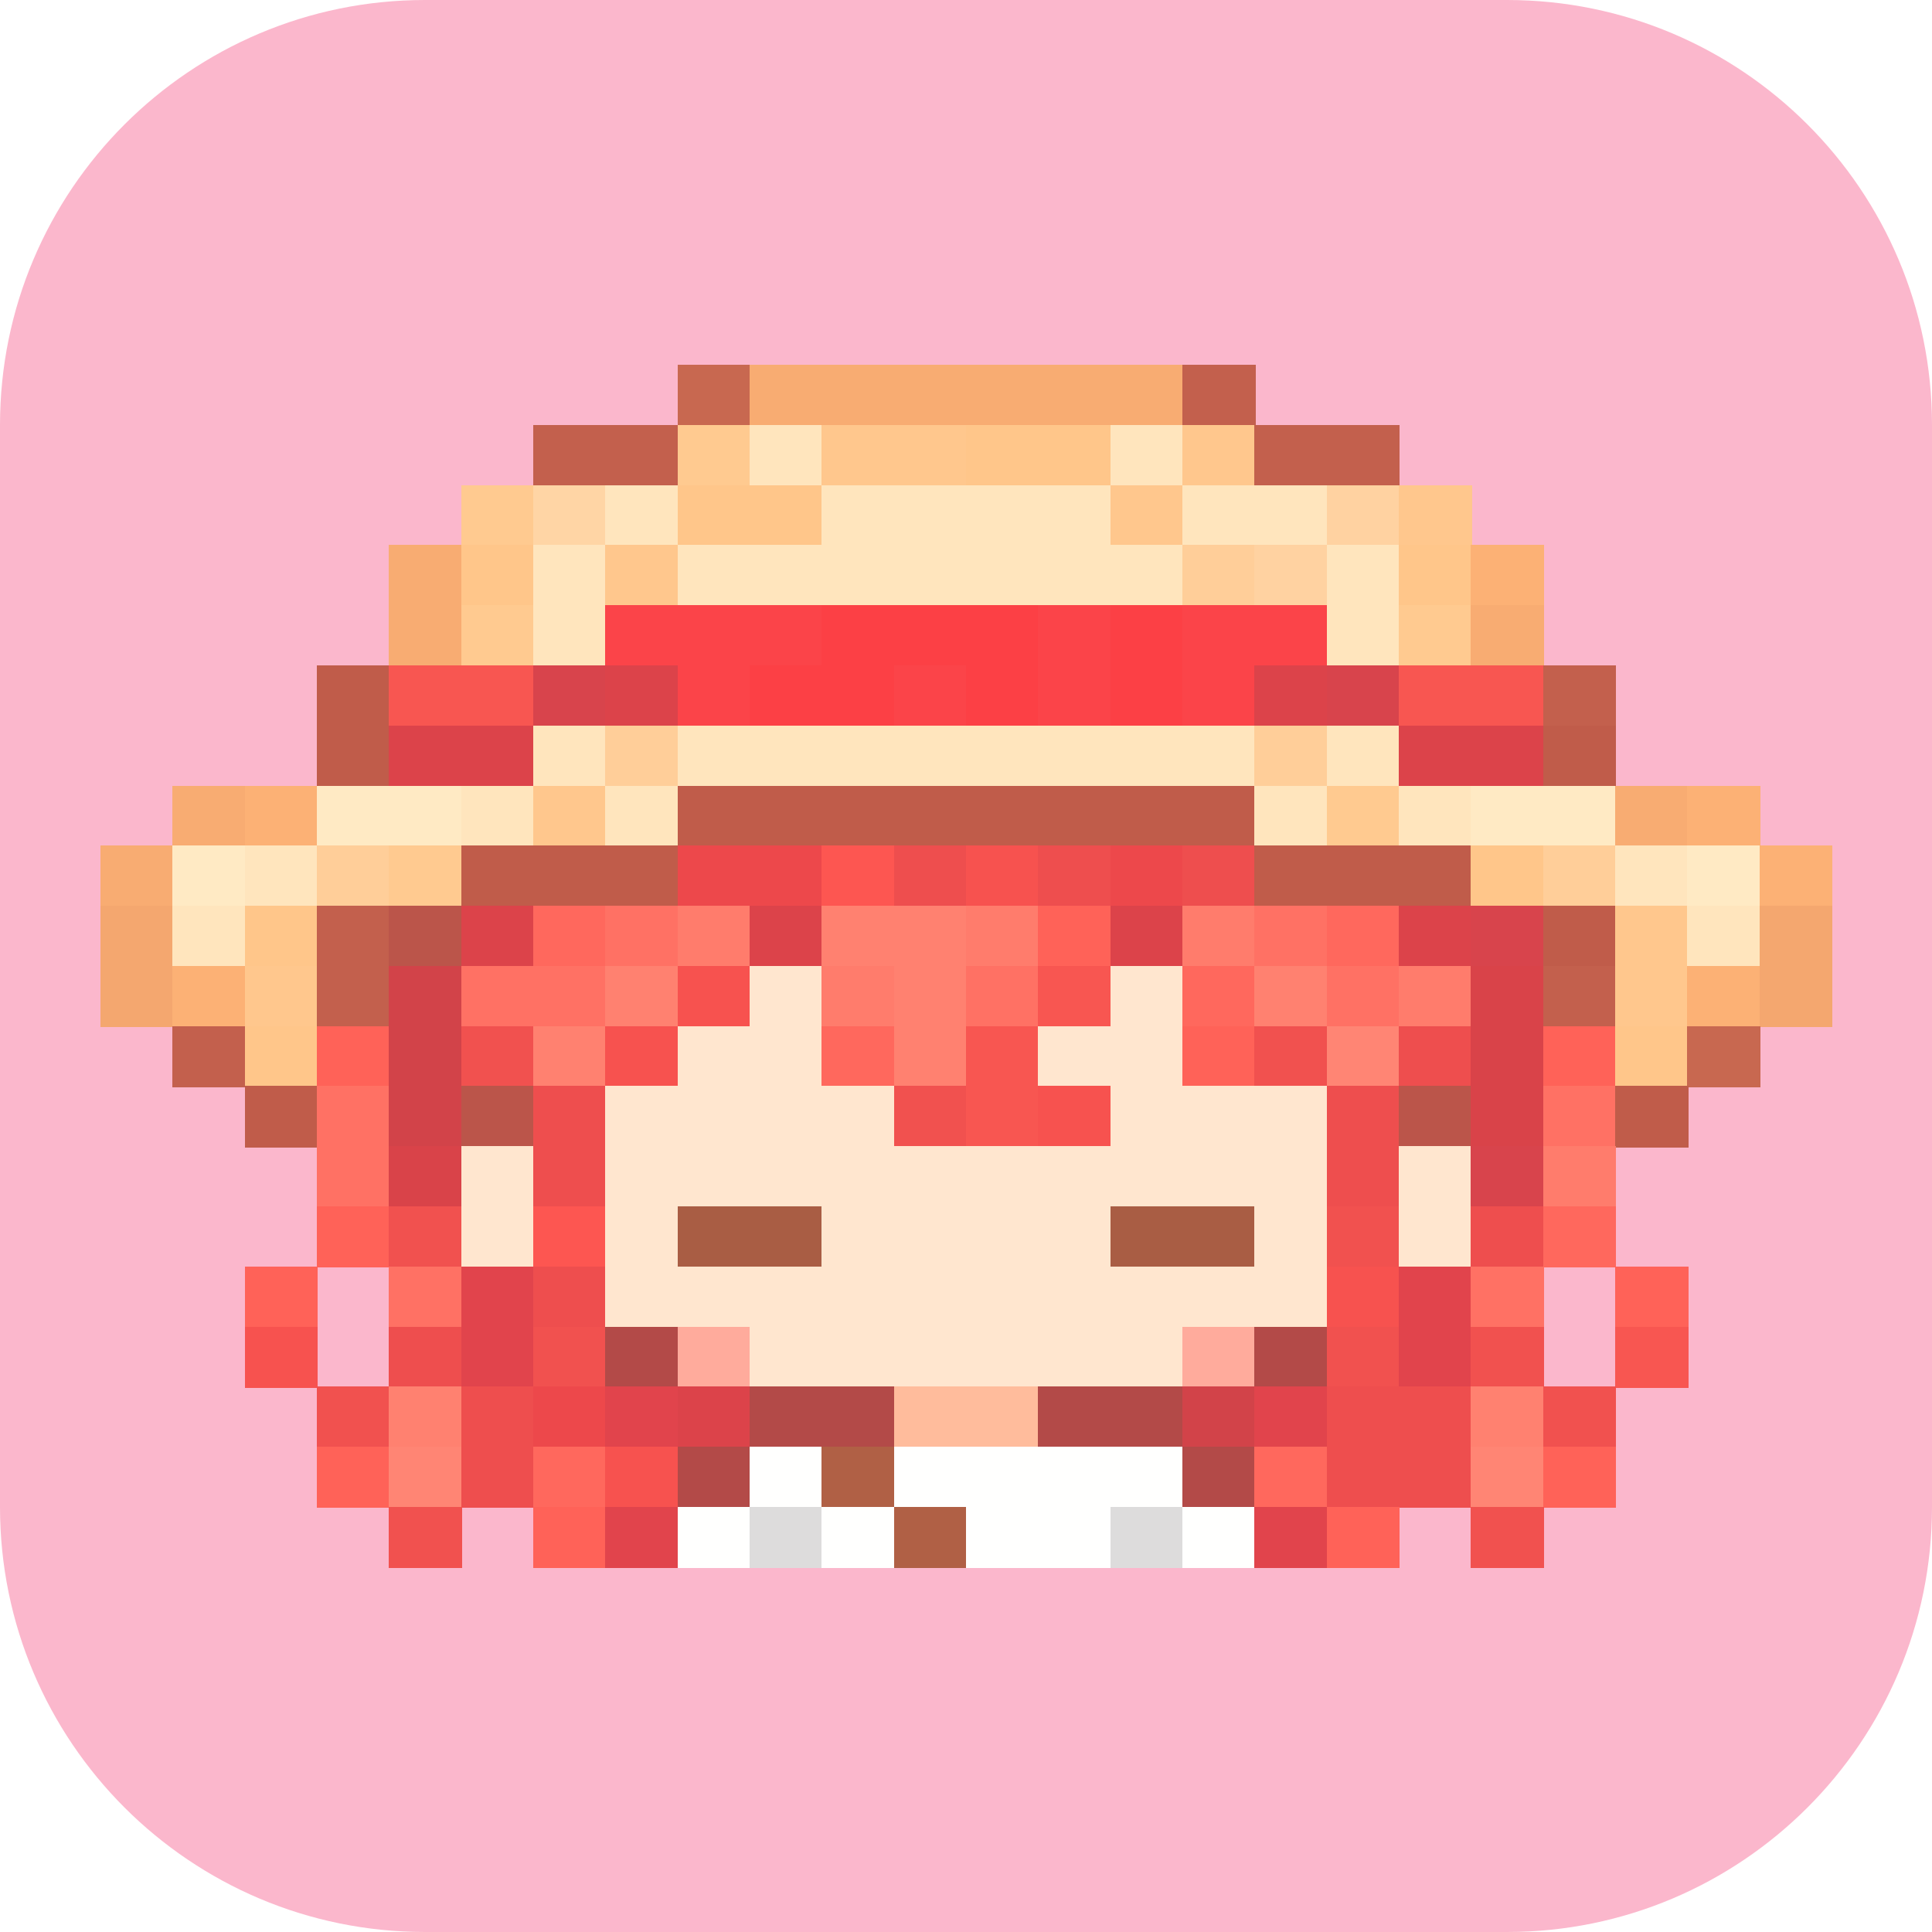
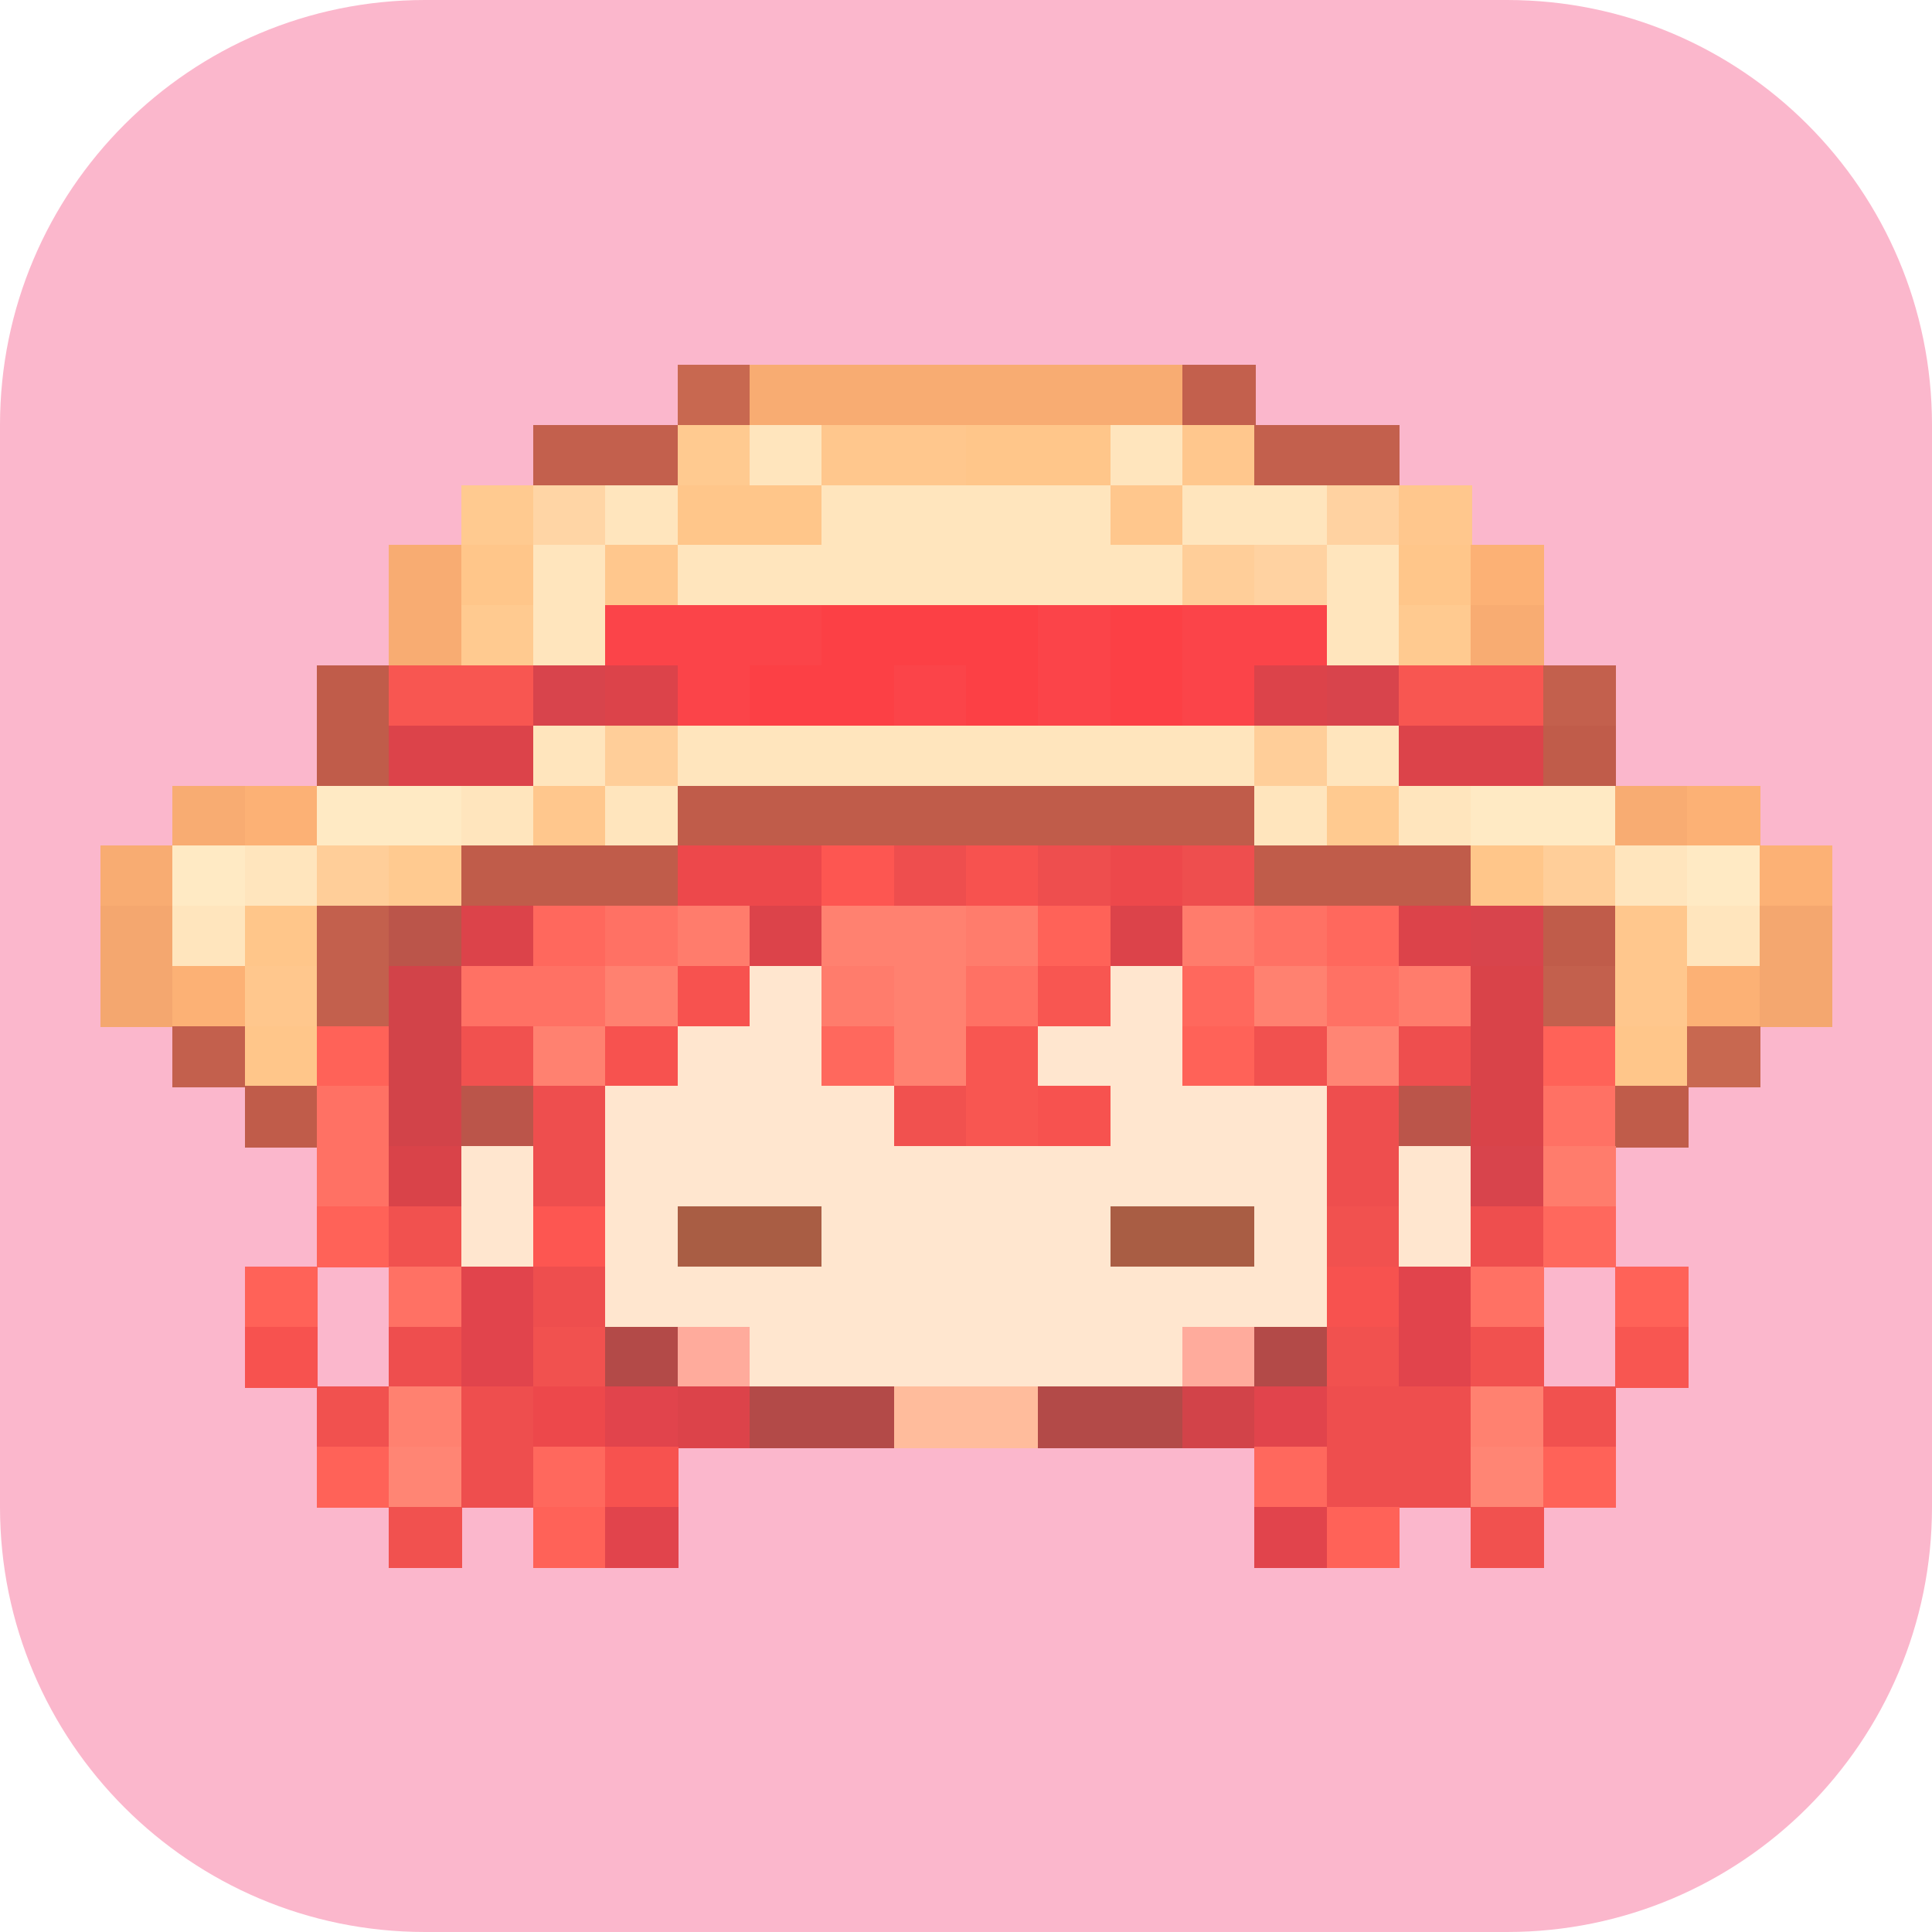
<svg xmlns="http://www.w3.org/2000/svg" viewBox="0 0 100 100" width="200" height="200" shape-rendering="crispEdges">
  <defs>
    <clipPath id="r">
      <rect width="100" height="100" rx="22" />
    </clipPath>
  </defs>
  <g clip-path="url(#r)">
    <rect width="100" height="100" fill="#fbb7cc" />
    <rect x="35.07" y="18.89" width="3.79" height="3.17" fill="#c86850" />
    <rect x="38.80" y="18.89" width="3.79" height="3.17" fill="#f8ac72" />
    <rect x="42.53" y="18.89" width="3.79" height="3.17" fill="#f8ac72" />
    <rect x="46.27" y="18.89" width="3.79" height="3.17" fill="#f8ac72" />
    <rect x="50.00" y="18.89" width="3.79" height="3.17" fill="#f8ac72" />
    <rect x="53.73" y="18.89" width="3.79" height="3.17" fill="#f8ac72" />
    <rect x="57.47" y="18.89" width="3.79" height="3.17" fill="#f8ac72" />
    <rect x="61.20" y="18.89" width="3.79" height="3.17" fill="#c3604d" />
    <rect x="27.60" y="22.00" width="3.79" height="3.17" fill="#c3604d" />
    <rect x="31.33" y="22.00" width="3.79" height="3.17" fill="#c3604d" />
    <rect x="35.07" y="22.00" width="3.79" height="3.17" fill="#ffca90" />
    <rect x="38.80" y="22.00" width="3.79" height="3.17" fill="#ffe5bd" />
    <rect x="42.53" y="22.00" width="3.79" height="3.17" fill="#ffc78d" />
    <rect x="46.27" y="22.00" width="3.79" height="3.17" fill="#ffc78d" />
    <rect x="50.00" y="22.00" width="3.79" height="3.17" fill="#ffc68a" />
    <rect x="53.73" y="22.00" width="3.79" height="3.17" fill="#ffc68a" />
    <rect x="57.47" y="22.00" width="3.79" height="3.17" fill="#ffe5bd" />
    <rect x="61.20" y="22.00" width="3.79" height="3.17" fill="#ffc78d" />
    <rect x="64.93" y="22.00" width="3.79" height="3.17" fill="#c3604d" />
    <rect x="68.67" y="22.00" width="3.79" height="3.17" fill="#c3604d" />
    <rect x="23.87" y="25.11" width="3.79" height="3.17" fill="#ffca90" />
    <rect x="27.60" y="25.11" width="3.79" height="3.17" fill="#ffd5a5" />
    <rect x="31.33" y="25.11" width="3.79" height="3.17" fill="#ffe5bd" />
    <rect x="35.07" y="25.11" width="3.79" height="3.17" fill="#ffc68a" />
    <rect x="38.80" y="25.11" width="3.79" height="3.17" fill="#ffc68a" />
    <rect x="42.53" y="25.11" width="3.79" height="3.17" fill="#ffe5bd" />
    <rect x="46.27" y="25.11" width="3.79" height="3.17" fill="#ffe5bd" />
    <rect x="50.00" y="25.11" width="3.79" height="3.17" fill="#ffe5bd" />
    <rect x="53.73" y="25.11" width="3.79" height="3.17" fill="#ffe5bd" />
    <rect x="57.47" y="25.11" width="3.79" height="3.17" fill="#ffc78d" />
    <rect x="61.20" y="25.11" width="3.79" height="3.17" fill="#ffe5bd" />
    <rect x="64.93" y="25.11" width="3.79" height="3.17" fill="#ffe5bd" />
    <rect x="68.67" y="25.11" width="3.79" height="3.17" fill="#ffd2a1" />
    <rect x="72.40" y="25.11" width="3.79" height="3.17" fill="#ffc78d" />
    <rect x="20.13" y="28.22" width="3.79" height="3.17" fill="#f8ac72" />
    <rect x="23.87" y="28.22" width="3.79" height="3.17" fill="#ffc68a" />
    <rect x="27.60" y="28.22" width="3.79" height="3.17" fill="#ffe5bd" />
    <rect x="31.33" y="28.22" width="3.79" height="3.17" fill="#ffc78d" />
    <rect x="35.07" y="28.22" width="3.79" height="3.17" fill="#ffe5bd" />
    <rect x="38.80" y="28.22" width="3.79" height="3.17" fill="#ffe5bd" />
    <rect x="42.53" y="28.22" width="3.79" height="3.17" fill="#ffe5bd" />
    <rect x="46.27" y="28.22" width="3.79" height="3.17" fill="#ffe5bd" />
    <rect x="50.00" y="28.22" width="3.79" height="3.17" fill="#ffe5bd" />
    <rect x="53.73" y="28.22" width="3.79" height="3.17" fill="#ffe5bd" />
    <rect x="57.47" y="28.22" width="3.79" height="3.17" fill="#ffe5bd" />
    <rect x="61.20" y="28.22" width="3.79" height="3.17" fill="#ffce99" />
    <rect x="64.93" y="28.22" width="3.79" height="3.17" fill="#ffd2a1" />
    <rect x="68.67" y="28.22" width="3.79" height="3.17" fill="#ffe5bd" />
    <rect x="72.40" y="28.22" width="3.79" height="3.17" fill="#ffc68a" />
    <rect x="76.13" y="28.22" width="3.79" height="3.17" fill="#fcb175" />
    <rect x="20.13" y="31.33" width="3.79" height="3.17" fill="#f8ac72" />
    <rect x="23.87" y="31.33" width="3.79" height="3.17" fill="#ffca90" />
    <rect x="27.60" y="31.33" width="3.79" height="3.17" fill="#ffe5bd" />
    <rect x="31.33" y="31.33" width="3.79" height="3.17" fill="#fb4449" />
    <rect x="35.07" y="31.33" width="3.79" height="3.17" fill="#fb4449" />
    <rect x="38.80" y="31.33" width="3.79" height="3.17" fill="#fb4449" />
    <rect x="42.53" y="31.33" width="3.79" height="3.17" fill="#fc4045" />
    <rect x="46.27" y="31.33" width="3.79" height="3.17" fill="#fc4045" />
    <rect x="50.00" y="31.33" width="3.79" height="3.17" fill="#fc4045" />
    <rect x="53.73" y="31.33" width="3.79" height="3.17" fill="#fb4449" />
    <rect x="57.47" y="31.33" width="3.79" height="3.17" fill="#fc4045" />
    <rect x="61.20" y="31.33" width="3.79" height="3.17" fill="#fb4449" />
    <rect x="64.93" y="31.33" width="3.79" height="3.17" fill="#fb4449" />
    <rect x="68.67" y="31.33" width="3.79" height="3.17" fill="#ffe5bd" />
    <rect x="72.40" y="31.33" width="3.79" height="3.17" fill="#ffca90" />
    <rect x="76.13" y="31.33" width="3.79" height="3.17" fill="#f8ac72" />
    <rect x="16.40" y="34.44" width="3.79" height="3.17" fill="#c05c4a" />
    <rect x="20.13" y="34.44" width="3.79" height="3.17" fill="#f85651" />
    <rect x="23.87" y="34.44" width="3.79" height="3.17" fill="#f85651" />
    <rect x="27.60" y="34.44" width="3.79" height="3.17" fill="#d8444c" />
    <rect x="31.33" y="34.44" width="3.79" height="3.17" fill="#dc434a" />
    <rect x="35.07" y="34.44" width="3.79" height="3.17" fill="#fb4449" />
    <rect x="38.80" y="34.44" width="3.79" height="3.17" fill="#fc4045" />
    <rect x="42.53" y="34.44" width="3.79" height="3.17" fill="#fc4045" />
    <rect x="46.27" y="34.44" width="3.79" height="3.17" fill="#fb4449" />
    <rect x="50.00" y="34.44" width="3.79" height="3.17" fill="#fc4045" />
    <rect x="53.73" y="34.44" width="3.79" height="3.17" fill="#fb4449" />
    <rect x="57.47" y="34.44" width="3.79" height="3.17" fill="#fc4045" />
    <rect x="61.20" y="34.44" width="3.79" height="3.17" fill="#fb4449" />
    <rect x="64.93" y="34.44" width="3.79" height="3.17" fill="#dc434a" />
    <rect x="68.67" y="34.44" width="3.79" height="3.17" fill="#d8444c" />
    <rect x="72.40" y="34.44" width="3.79" height="3.17" fill="#f85651" />
    <rect x="76.13" y="34.44" width="3.79" height="3.17" fill="#f85651" />
    <rect x="79.87" y="34.44" width="3.79" height="3.17" fill="#c3604d" />
    <rect x="16.40" y="37.56" width="3.79" height="3.17" fill="#c05c4a" />
    <rect x="20.13" y="37.56" width="3.79" height="3.17" fill="#dc434a" />
    <rect x="23.87" y="37.56" width="3.79" height="3.17" fill="#dc434a" />
    <rect x="27.60" y="37.56" width="3.79" height="3.17" fill="#ffe5bd" />
    <rect x="31.33" y="37.56" width="3.79" height="3.17" fill="#ffce99" />
    <rect x="35.07" y="37.56" width="3.79" height="3.17" fill="#ffe5bd" />
    <rect x="38.80" y="37.56" width="3.79" height="3.17" fill="#ffe5bd" />
    <rect x="42.53" y="37.56" width="3.79" height="3.17" fill="#ffe5bd" />
    <rect x="46.27" y="37.56" width="3.79" height="3.17" fill="#ffe5bd" />
    <rect x="50.00" y="37.56" width="3.79" height="3.17" fill="#ffe5bd" />
    <rect x="53.73" y="37.56" width="3.79" height="3.17" fill="#ffe5bd" />
    <rect x="57.47" y="37.56" width="3.79" height="3.17" fill="#ffe5bd" />
    <rect x="61.20" y="37.56" width="3.79" height="3.17" fill="#ffe5bd" />
    <rect x="64.93" y="37.56" width="3.79" height="3.17" fill="#ffce99" />
    <rect x="68.67" y="37.56" width="3.79" height="3.17" fill="#ffe5bd" />
    <rect x="72.40" y="37.56" width="3.79" height="3.17" fill="#dc434a" />
    <rect x="76.13" y="37.56" width="3.79" height="3.17" fill="#dc434a" />
    <rect x="79.87" y="37.56" width="3.79" height="3.17" fill="#c05c4a" />
    <rect x="8.93" y="40.67" width="3.79" height="3.17" fill="#f8ac72" />
    <rect x="12.67" y="40.67" width="3.79" height="3.17" fill="#fcb175" />
    <rect x="16.40" y="40.67" width="3.79" height="3.17" fill="#ffeac4" />
    <rect x="20.13" y="40.67" width="3.79" height="3.17" fill="#ffeac4" />
    <rect x="23.87" y="40.67" width="3.79" height="3.17" fill="#ffe5bd" />
    <rect x="27.60" y="40.67" width="3.79" height="3.17" fill="#ffc78d" />
    <rect x="31.33" y="40.67" width="3.79" height="3.17" fill="#ffe5bd" />
    <rect x="35.07" y="40.67" width="3.79" height="3.17" fill="#c05c4a" />
    <rect x="38.80" y="40.67" width="3.79" height="3.17" fill="#c05c4a" />
    <rect x="42.53" y="40.67" width="3.79" height="3.17" fill="#c05c4a" />
    <rect x="46.27" y="40.67" width="3.79" height="3.17" fill="#c05c4a" />
    <rect x="50.00" y="40.67" width="3.79" height="3.17" fill="#c05c4a" />
    <rect x="53.73" y="40.67" width="3.79" height="3.17" fill="#c05c4a" />
    <rect x="57.47" y="40.67" width="3.79" height="3.17" fill="#c05c4a" />
    <rect x="61.20" y="40.67" width="3.79" height="3.17" fill="#c05c4a" />
    <rect x="64.93" y="40.67" width="3.79" height="3.17" fill="#ffe5bd" />
    <rect x="68.67" y="40.67" width="3.79" height="3.17" fill="#ffca90" />
    <rect x="72.40" y="40.67" width="3.79" height="3.17" fill="#ffe5bd" />
    <rect x="76.13" y="40.67" width="3.79" height="3.17" fill="#ffeac4" />
    <rect x="79.87" y="40.67" width="3.79" height="3.17" fill="#ffeac4" />
    <rect x="83.60" y="40.67" width="3.79" height="3.17" fill="#f8ac72" />
    <rect x="87.33" y="40.67" width="3.79" height="3.17" fill="#fcb175" />
    <rect x="5.20" y="43.78" width="3.79" height="3.17" fill="#f8ac72" />
    <rect x="8.93" y="43.78" width="3.79" height="3.17" fill="#ffeac4" />
    <rect x="12.67" y="43.78" width="3.79" height="3.17" fill="#ffe5bd" />
    <rect x="16.40" y="43.78" width="3.79" height="3.17" fill="#ffce99" />
    <rect x="20.13" y="43.78" width="3.79" height="3.17" fill="#ffca90" />
    <rect x="23.87" y="43.78" width="3.79" height="3.17" fill="#c05c4a" />
    <rect x="27.60" y="43.78" width="3.79" height="3.17" fill="#c05c4a" />
    <rect x="31.33" y="43.78" width="3.79" height="3.17" fill="#c05c4a" />
    <rect x="35.07" y="43.78" width="3.79" height="3.17" fill="#ed484b" />
    <rect x="38.80" y="43.78" width="3.79" height="3.17" fill="#ed484b" />
    <rect x="42.53" y="43.78" width="3.79" height="3.17" fill="#fd5651" />
    <rect x="46.27" y="43.78" width="3.79" height="3.17" fill="#ee4e4e" />
    <rect x="50.00" y="43.78" width="3.79" height="3.17" fill="#f7524f" />
    <rect x="53.73" y="43.78" width="3.79" height="3.17" fill="#ee4e4e" />
    <rect x="57.47" y="43.78" width="3.79" height="3.17" fill="#ed484b" />
    <rect x="61.20" y="43.78" width="3.79" height="3.17" fill="#ee4e4e" />
    <rect x="64.93" y="43.78" width="3.79" height="3.17" fill="#c05c4a" />
    <rect x="68.67" y="43.78" width="3.79" height="3.17" fill="#c05c4a" />
    <rect x="72.40" y="43.78" width="3.79" height="3.17" fill="#c05c4a" />
    <rect x="76.13" y="43.78" width="3.79" height="3.17" fill="#ffc68a" />
    <rect x="79.87" y="43.78" width="3.79" height="3.17" fill="#ffce99" />
    <rect x="83.60" y="43.78" width="3.79" height="3.17" fill="#ffe5bd" />
    <rect x="87.33" y="43.78" width="3.79" height="3.17" fill="#ffeac4" />
    <rect x="91.07" y="43.78" width="3.79" height="3.17" fill="#fcb175" />
    <rect x="5.20" y="46.89" width="3.79" height="3.17" fill="#f4a76f" />
    <rect x="8.93" y="46.89" width="3.79" height="3.17" fill="#ffe5bd" />
    <rect x="12.67" y="46.89" width="3.79" height="3.17" fill="#ffc68a" />
    <rect x="16.40" y="46.89" width="3.79" height="3.17" fill="#c3604d" />
    <rect x="20.13" y="46.89" width="3.79" height="3.17" fill="#bb554a" />
    <rect x="23.87" y="46.89" width="3.79" height="3.17" fill="#dc434a" />
    <rect x="27.60" y="46.89" width="3.79" height="3.17" fill="#ff685d" />
    <rect x="31.33" y="46.89" width="3.79" height="3.17" fill="#ff7164" />
    <rect x="35.07" y="46.89" width="3.79" height="3.17" fill="#ff7c6c" />
    <rect x="38.80" y="46.89" width="3.79" height="3.17" fill="#dc434a" />
    <rect x="42.53" y="46.89" width="3.79" height="3.17" fill="#ff8170" />
    <rect x="46.27" y="46.89" width="3.79" height="3.17" fill="#ff8170" />
    <rect x="50.00" y="46.89" width="3.79" height="3.17" fill="#ff7c6c" />
    <rect x="53.73" y="46.89" width="3.79" height="3.17" fill="#ff6258" />
    <rect x="57.47" y="46.89" width="3.79" height="3.17" fill="#dc434a" />
    <rect x="61.20" y="46.89" width="3.79" height="3.17" fill="#ff7c6c" />
    <rect x="64.93" y="46.89" width="3.79" height="3.17" fill="#ff7164" />
    <rect x="68.67" y="46.89" width="3.79" height="3.17" fill="#ff685d" />
    <rect x="72.40" y="46.89" width="3.79" height="3.17" fill="#dc434a" />
    <rect x="76.13" y="46.89" width="3.79" height="3.17" fill="#d8444c" />
    <rect x="79.87" y="46.89" width="3.79" height="3.17" fill="#c05c4a" />
    <rect x="83.60" y="46.89" width="3.79" height="3.17" fill="#ffc78d" />
    <rect x="87.33" y="46.89" width="3.79" height="3.17" fill="#ffe5bd" />
    <rect x="91.07" y="46.89" width="3.79" height="3.17" fill="#f4a76f" />
    <rect x="5.20" y="50.00" width="3.79" height="3.17" fill="#f4a76f" />
    <rect x="8.93" y="50.00" width="3.79" height="3.17" fill="#fcb175" />
    <rect x="12.67" y="50.00" width="3.79" height="3.17" fill="#ffc78d" />
    <rect x="16.40" y="50.00" width="3.79" height="3.17" fill="#c3604d" />
    <rect x="20.13" y="50.00" width="3.79" height="3.17" fill="#d24349" />
    <rect x="23.87" y="50.00" width="3.79" height="3.17" fill="#ff7164" />
    <rect x="27.60" y="50.00" width="3.79" height="3.17" fill="#ff7164" />
    <rect x="31.33" y="50.00" width="3.79" height="3.17" fill="#ff8170" />
    <rect x="35.07" y="50.00" width="3.79" height="3.17" fill="#f7524f" />
    <rect x="38.80" y="50.00" width="3.79" height="3.17" fill="#ffe6cf" />
    <rect x="42.53" y="50.00" width="3.79" height="3.17" fill="#ff7c6c" />
    <rect x="46.27" y="50.00" width="3.79" height="3.17" fill="#ff8170" />
    <rect x="50.00" y="50.00" width="3.79" height="3.17" fill="#ff7164" />
    <rect x="53.73" y="50.00" width="3.79" height="3.17" fill="#f85651" />
    <rect x="57.47" y="50.00" width="3.79" height="3.17" fill="#ffe6cf" />
    <rect x="61.20" y="50.00" width="3.79" height="3.17" fill="#ff685d" />
    <rect x="64.93" y="50.00" width="3.79" height="3.17" fill="#ff8170" />
    <rect x="68.67" y="50.00" width="3.79" height="3.17" fill="#ff7164" />
    <rect x="72.40" y="50.00" width="3.79" height="3.17" fill="#ff7c6c" />
    <rect x="76.13" y="50.00" width="3.79" height="3.17" fill="#d94349" />
    <rect x="79.87" y="50.00" width="3.79" height="3.17" fill="#c3604d" />
    <rect x="83.60" y="50.00" width="3.79" height="3.17" fill="#ffc78d" />
    <rect x="87.33" y="50.00" width="3.79" height="3.17" fill="#fcb175" />
    <rect x="91.07" y="50.00" width="3.79" height="3.17" fill="#f4a76f" />
    <rect x="8.93" y="53.11" width="3.79" height="3.17" fill="#c3604d" />
    <rect x="12.67" y="53.11" width="3.79" height="3.17" fill="#ffc68a" />
    <rect x="16.40" y="53.11" width="3.79" height="3.17" fill="#ff6258" />
    <rect x="20.13" y="53.11" width="3.79" height="3.17" fill="#d24349" />
    <rect x="23.87" y="53.11" width="3.79" height="3.17" fill="#f1514f" />
    <rect x="27.60" y="53.11" width="3.79" height="3.17" fill="#ff8170" />
    <rect x="31.33" y="53.11" width="3.79" height="3.17" fill="#f7524f" />
    <rect x="35.07" y="53.11" width="3.79" height="3.17" fill="#ffe6cf" />
    <rect x="38.80" y="53.11" width="3.79" height="3.17" fill="#ffe6cf" />
    <rect x="42.53" y="53.11" width="3.79" height="3.17" fill="#ff685d" />
    <rect x="46.27" y="53.11" width="3.79" height="3.17" fill="#ff8170" />
    <rect x="50.00" y="53.11" width="3.79" height="3.17" fill="#f85651" />
    <rect x="53.73" y="53.11" width="3.79" height="3.17" fill="#ffe6cf" />
    <rect x="57.47" y="53.11" width="3.79" height="3.17" fill="#ffe6cf" />
    <rect x="61.20" y="53.11" width="3.79" height="3.17" fill="#ff6258" />
    <rect x="64.93" y="53.11" width="3.79" height="3.17" fill="#f1514f" />
    <rect x="68.67" y="53.11" width="3.79" height="3.17" fill="#ff8574" />
    <rect x="72.40" y="53.11" width="3.79" height="3.17" fill="#ee4e4e" />
    <rect x="76.13" y="53.11" width="3.79" height="3.17" fill="#d94349" />
    <rect x="79.87" y="53.11" width="3.79" height="3.17" fill="#ff6258" />
    <rect x="83.60" y="53.11" width="3.79" height="3.17" fill="#ffc68a" />
    <rect x="87.33" y="53.11" width="3.79" height="3.17" fill="#c86850" />
    <rect x="12.67" y="56.22" width="3.79" height="3.17" fill="#c05c4a" />
    <rect x="16.40" y="56.22" width="3.79" height="3.17" fill="#ff7164" />
    <rect x="20.13" y="56.22" width="3.79" height="3.17" fill="#d24349" />
    <rect x="23.87" y="56.22" width="3.79" height="3.17" fill="#bb554a" />
    <rect x="27.60" y="56.22" width="3.79" height="3.17" fill="#ee4e4e" />
    <rect x="31.33" y="56.22" width="3.79" height="3.17" fill="#ffe6cf" />
    <rect x="35.07" y="56.22" width="3.79" height="3.17" fill="#ffe6cf" />
    <rect x="38.80" y="56.22" width="3.79" height="3.17" fill="#ffe6cf" />
    <rect x="42.53" y="56.22" width="3.79" height="3.17" fill="#ffe6cf" />
    <rect x="46.27" y="56.22" width="3.79" height="3.17" fill="#f1514f" />
    <rect x="50.00" y="56.22" width="3.79" height="3.17" fill="#f85651" />
    <rect x="53.73" y="56.22" width="3.79" height="3.17" fill="#f7524f" />
    <rect x="57.47" y="56.22" width="3.79" height="3.17" fill="#ffe6cf" />
    <rect x="61.20" y="56.22" width="3.79" height="3.17" fill="#ffe6cf" />
    <rect x="64.93" y="56.22" width="3.79" height="3.17" fill="#ffe6cf" />
    <rect x="68.67" y="56.22" width="3.79" height="3.17" fill="#ee4e4e" />
    <rect x="72.40" y="56.22" width="3.79" height="3.17" fill="#bb554a" />
    <rect x="76.13" y="56.22" width="3.79" height="3.17" fill="#d94349" />
    <rect x="79.87" y="56.22" width="3.79" height="3.17" fill="#ff7164" />
    <rect x="83.60" y="56.22" width="3.79" height="3.17" fill="#c05c4a" />
    <rect x="16.40" y="59.33" width="3.79" height="3.17" fill="#ff7164" />
    <rect x="20.13" y="59.33" width="3.79" height="3.17" fill="#d94349" />
    <rect x="23.87" y="59.33" width="3.79" height="3.17" fill="#ffe6cf" />
    <rect x="27.60" y="59.33" width="3.79" height="3.17" fill="#ee4e4e" />
    <rect x="31.33" y="59.33" width="3.79" height="3.17" fill="#ffe6cf" />
    <rect x="35.07" y="59.33" width="3.79" height="3.17" fill="#ffe6cf" />
    <rect x="38.80" y="59.33" width="3.79" height="3.17" fill="#ffe6cf" />
    <rect x="42.53" y="59.33" width="3.79" height="3.17" fill="#ffe6cf" />
    <rect x="46.27" y="59.33" width="3.79" height="3.17" fill="#ffe6cf" />
    <rect x="50.00" y="59.33" width="3.79" height="3.17" fill="#ffe6cf" />
    <rect x="53.73" y="59.33" width="3.79" height="3.17" fill="#ffe6cf" />
    <rect x="57.47" y="59.33" width="3.79" height="3.17" fill="#ffe6cf" />
    <rect x="61.20" y="59.33" width="3.79" height="3.17" fill="#ffe6cf" />
    <rect x="64.93" y="59.33" width="3.79" height="3.17" fill="#ffe6cf" />
    <rect x="68.67" y="59.33" width="3.79" height="3.17" fill="#ee4e4e" />
    <rect x="72.40" y="59.33" width="3.79" height="3.17" fill="#ffe6cf" />
    <rect x="76.13" y="59.33" width="3.79" height="3.17" fill="#d8444c" />
    <rect x="79.87" y="59.33" width="3.79" height="3.17" fill="#ff7c6c" />
    <rect x="16.40" y="62.44" width="3.79" height="3.17" fill="#ff6258" />
    <rect x="20.13" y="62.44" width="3.79" height="3.17" fill="#f1514f" />
    <rect x="23.87" y="62.44" width="3.79" height="3.17" fill="#ffe6cf" />
    <rect x="27.60" y="62.44" width="3.79" height="3.17" fill="#fd5651" />
    <rect x="31.33" y="62.44" width="3.79" height="3.17" fill="#ffe6cf" />
    <rect x="35.07" y="62.44" width="3.79" height="3.17" fill="#a95d44" />
    <rect x="38.80" y="62.44" width="3.79" height="3.17" fill="#a95d44" />
    <rect x="42.53" y="62.44" width="3.79" height="3.17" fill="#ffe6cf" />
    <rect x="46.27" y="62.44" width="3.79" height="3.17" fill="#ffe6cf" />
    <rect x="50.00" y="62.44" width="3.79" height="3.17" fill="#ffe6cf" />
    <rect x="53.73" y="62.44" width="3.79" height="3.17" fill="#ffe6cf" />
    <rect x="57.47" y="62.44" width="3.79" height="3.17" fill="#a95d44" />
    <rect x="61.20" y="62.44" width="3.79" height="3.17" fill="#a95d44" />
    <rect x="64.93" y="62.44" width="3.79" height="3.17" fill="#ffe6cf" />
    <rect x="68.67" y="62.44" width="3.79" height="3.17" fill="#f1514f" />
    <rect x="72.40" y="62.44" width="3.79" height="3.17" fill="#ffe6cf" />
    <rect x="76.13" y="62.44" width="3.79" height="3.17" fill="#ee4e4e" />
    <rect x="79.87" y="62.44" width="3.79" height="3.17" fill="#ff685d" />
    <rect x="12.67" y="65.56" width="3.79" height="3.17" fill="#ff6258" />
    <rect x="20.13" y="65.56" width="3.79" height="3.17" fill="#ff7164" />
    <rect x="23.87" y="65.56" width="3.79" height="3.17" fill="#e1444c" />
    <rect x="27.60" y="65.56" width="3.79" height="3.17" fill="#ee4e4e" />
    <rect x="31.33" y="65.56" width="3.79" height="3.17" fill="#ffe6cf" />
    <rect x="35.07" y="65.56" width="3.79" height="3.17" fill="#ffe6cf" />
    <rect x="38.80" y="65.56" width="3.79" height="3.17" fill="#ffe6cf" />
    <rect x="42.53" y="65.56" width="3.79" height="3.17" fill="#ffe6cf" />
    <rect x="46.27" y="65.56" width="3.79" height="3.17" fill="#ffe6cf" />
    <rect x="50.00" y="65.56" width="3.79" height="3.17" fill="#ffe6cf" />
    <rect x="53.73" y="65.56" width="3.79" height="3.17" fill="#ffe6cf" />
    <rect x="57.47" y="65.56" width="3.79" height="3.17" fill="#ffe6cf" />
    <rect x="61.20" y="65.56" width="3.79" height="3.17" fill="#ffe6cf" />
    <rect x="64.93" y="65.56" width="3.79" height="3.17" fill="#ffe6cf" />
    <rect x="68.67" y="65.56" width="3.79" height="3.17" fill="#f7524f" />
    <rect x="72.40" y="65.56" width="3.79" height="3.17" fill="#e1444c" />
    <rect x="76.13" y="65.56" width="3.79" height="3.17" fill="#ff7164" />
    <rect x="83.60" y="65.56" width="3.79" height="3.17" fill="#ff6258" />
    <rect x="12.67" y="68.67" width="3.79" height="3.17" fill="#f7524f" />
    <rect x="20.13" y="68.67" width="3.79" height="3.17" fill="#ee4e4e" />
    <rect x="23.87" y="68.67" width="3.79" height="3.17" fill="#e1444c" />
    <rect x="27.60" y="68.67" width="3.79" height="3.17" fill="#f1514f" />
    <rect x="31.33" y="68.67" width="3.79" height="3.17" fill="#b34a48" />
    <rect x="35.07" y="68.67" width="3.79" height="3.17" fill="#ffab9c" />
    <rect x="38.80" y="68.67" width="3.79" height="3.17" fill="#ffe6cf" />
    <rect x="42.53" y="68.67" width="3.79" height="3.17" fill="#ffe6cf" />
    <rect x="46.27" y="68.67" width="3.79" height="3.17" fill="#ffe6cf" />
    <rect x="50.00" y="68.67" width="3.79" height="3.17" fill="#ffe6cf" />
    <rect x="53.73" y="68.67" width="3.79" height="3.17" fill="#ffe6cf" />
    <rect x="57.47" y="68.67" width="3.79" height="3.17" fill="#ffe6cf" />
    <rect x="61.20" y="68.67" width="3.79" height="3.17" fill="#ffab9c" />
    <rect x="64.93" y="68.67" width="3.79" height="3.17" fill="#b34a48" />
    <rect x="68.67" y="68.67" width="3.79" height="3.17" fill="#f1514f" />
    <rect x="72.40" y="68.67" width="3.79" height="3.17" fill="#e1444c" />
    <rect x="76.13" y="68.67" width="3.79" height="3.17" fill="#f1514f" />
    <rect x="83.60" y="68.67" width="3.79" height="3.17" fill="#f85651" />
    <rect x="16.40" y="71.78" width="3.79" height="3.17" fill="#f1514f" />
    <rect x="20.13" y="71.78" width="3.79" height="3.17" fill="#ff8170" />
    <rect x="23.87" y="71.78" width="3.79" height="3.17" fill="#ee4e4e" />
    <rect x="27.60" y="71.78" width="3.79" height="3.17" fill="#ed484b" />
    <rect x="31.33" y="71.78" width="3.79" height="3.17" fill="#e1444c" />
    <rect x="35.07" y="71.78" width="3.79" height="3.17" fill="#dc434a" />
    <rect x="38.80" y="71.78" width="3.79" height="3.17" fill="#b34a48" />
    <rect x="42.53" y="71.78" width="3.79" height="3.17" fill="#b34a48" />
    <rect x="46.27" y="71.78" width="3.79" height="3.17" fill="#ffbc9c" />
    <rect x="50.00" y="71.78" width="3.79" height="3.17" fill="#ffbc9c" />
    <rect x="53.73" y="71.78" width="3.79" height="3.17" fill="#b34a48" />
    <rect x="57.47" y="71.78" width="3.79" height="3.17" fill="#b34a48" />
    <rect x="61.20" y="71.78" width="3.79" height="3.17" fill="#d24349" />
    <rect x="64.93" y="71.78" width="3.79" height="3.17" fill="#e1444c" />
    <rect x="68.67" y="71.78" width="3.79" height="3.17" fill="#ee4e4e" />
    <rect x="72.40" y="71.78" width="3.79" height="3.17" fill="#ee4e4e" />
    <rect x="76.13" y="71.78" width="3.79" height="3.17" fill="#ff8170" />
    <rect x="79.87" y="71.78" width="3.79" height="3.17" fill="#f1514f" />
    <rect x="16.40" y="74.89" width="3.79" height="3.17" fill="#ff6258" />
    <rect x="20.13" y="74.89" width="3.79" height="3.17" fill="#ff8574" />
    <rect x="23.87" y="74.89" width="3.79" height="3.17" fill="#ee4e4e" />
    <rect x="27.60" y="74.89" width="3.79" height="3.17" fill="#ff685d" />
    <rect x="31.33" y="74.89" width="3.79" height="3.17" fill="#f7524f" />
-     <rect x="35.07" y="74.89" width="3.79" height="3.17" fill="#b34a48" />
-     <rect x="38.80" y="74.89" width="3.79" height="3.17" fill="#fffffe" />
-     <rect x="42.53" y="74.89" width="3.79" height="3.17" fill="#b06045" />
-     <rect x="46.27" y="74.89" width="3.79" height="3.17" fill="#fffffe" />
-     <rect x="50.00" y="74.89" width="3.79" height="3.17" fill="#fffffe" />
-     <rect x="53.73" y="74.89" width="3.79" height="3.17" fill="#fffffe" />
-     <rect x="57.47" y="74.89" width="3.79" height="3.17" fill="#fffffe" />
-     <rect x="61.20" y="74.89" width="3.79" height="3.17" fill="#b34a48" />
    <rect x="64.93" y="74.89" width="3.79" height="3.17" fill="#ff685d" />
    <rect x="68.67" y="74.89" width="3.79" height="3.17" fill="#ee4e4e" />
    <rect x="72.40" y="74.89" width="3.79" height="3.17" fill="#ee4e4e" />
    <rect x="76.13" y="74.89" width="3.79" height="3.17" fill="#ff8574" />
    <rect x="79.87" y="74.89" width="3.79" height="3.17" fill="#ff6258" />
    <rect x="20.13" y="78.00" width="3.79" height="3.17" fill="#f1514f" />
    <rect x="27.60" y="78.00" width="3.79" height="3.17" fill="#ff6258" />
    <rect x="31.33" y="78.00" width="3.79" height="3.17" fill="#e1444c" />
-     <rect x="35.07" y="78.00" width="3.79" height="3.17" fill="#fffffe" />
-     <rect x="38.80" y="78.00" width="3.79" height="3.17" fill="#dddcdc" />
-     <rect x="42.53" y="78.00" width="3.79" height="3.17" fill="#fffffe" />
-     <rect x="46.27" y="78.00" width="3.79" height="3.17" fill="#b06045" />
-     <rect x="50.00" y="78.00" width="3.79" height="3.17" fill="#fffffe" />
-     <rect x="53.73" y="78.00" width="3.79" height="3.17" fill="#fffffe" />
-     <rect x="57.47" y="78.00" width="3.79" height="3.17" fill="#dddcdc" />
-     <rect x="61.20" y="78.00" width="3.79" height="3.17" fill="#fffffe" />
    <rect x="64.93" y="78.00" width="3.79" height="3.17" fill="#e1444c" />
    <rect x="68.67" y="78.00" width="3.79" height="3.17" fill="#ff6258" />
    <rect x="76.13" y="78.00" width="3.79" height="3.17" fill="#f1514f" />
  </g>
</svg>
